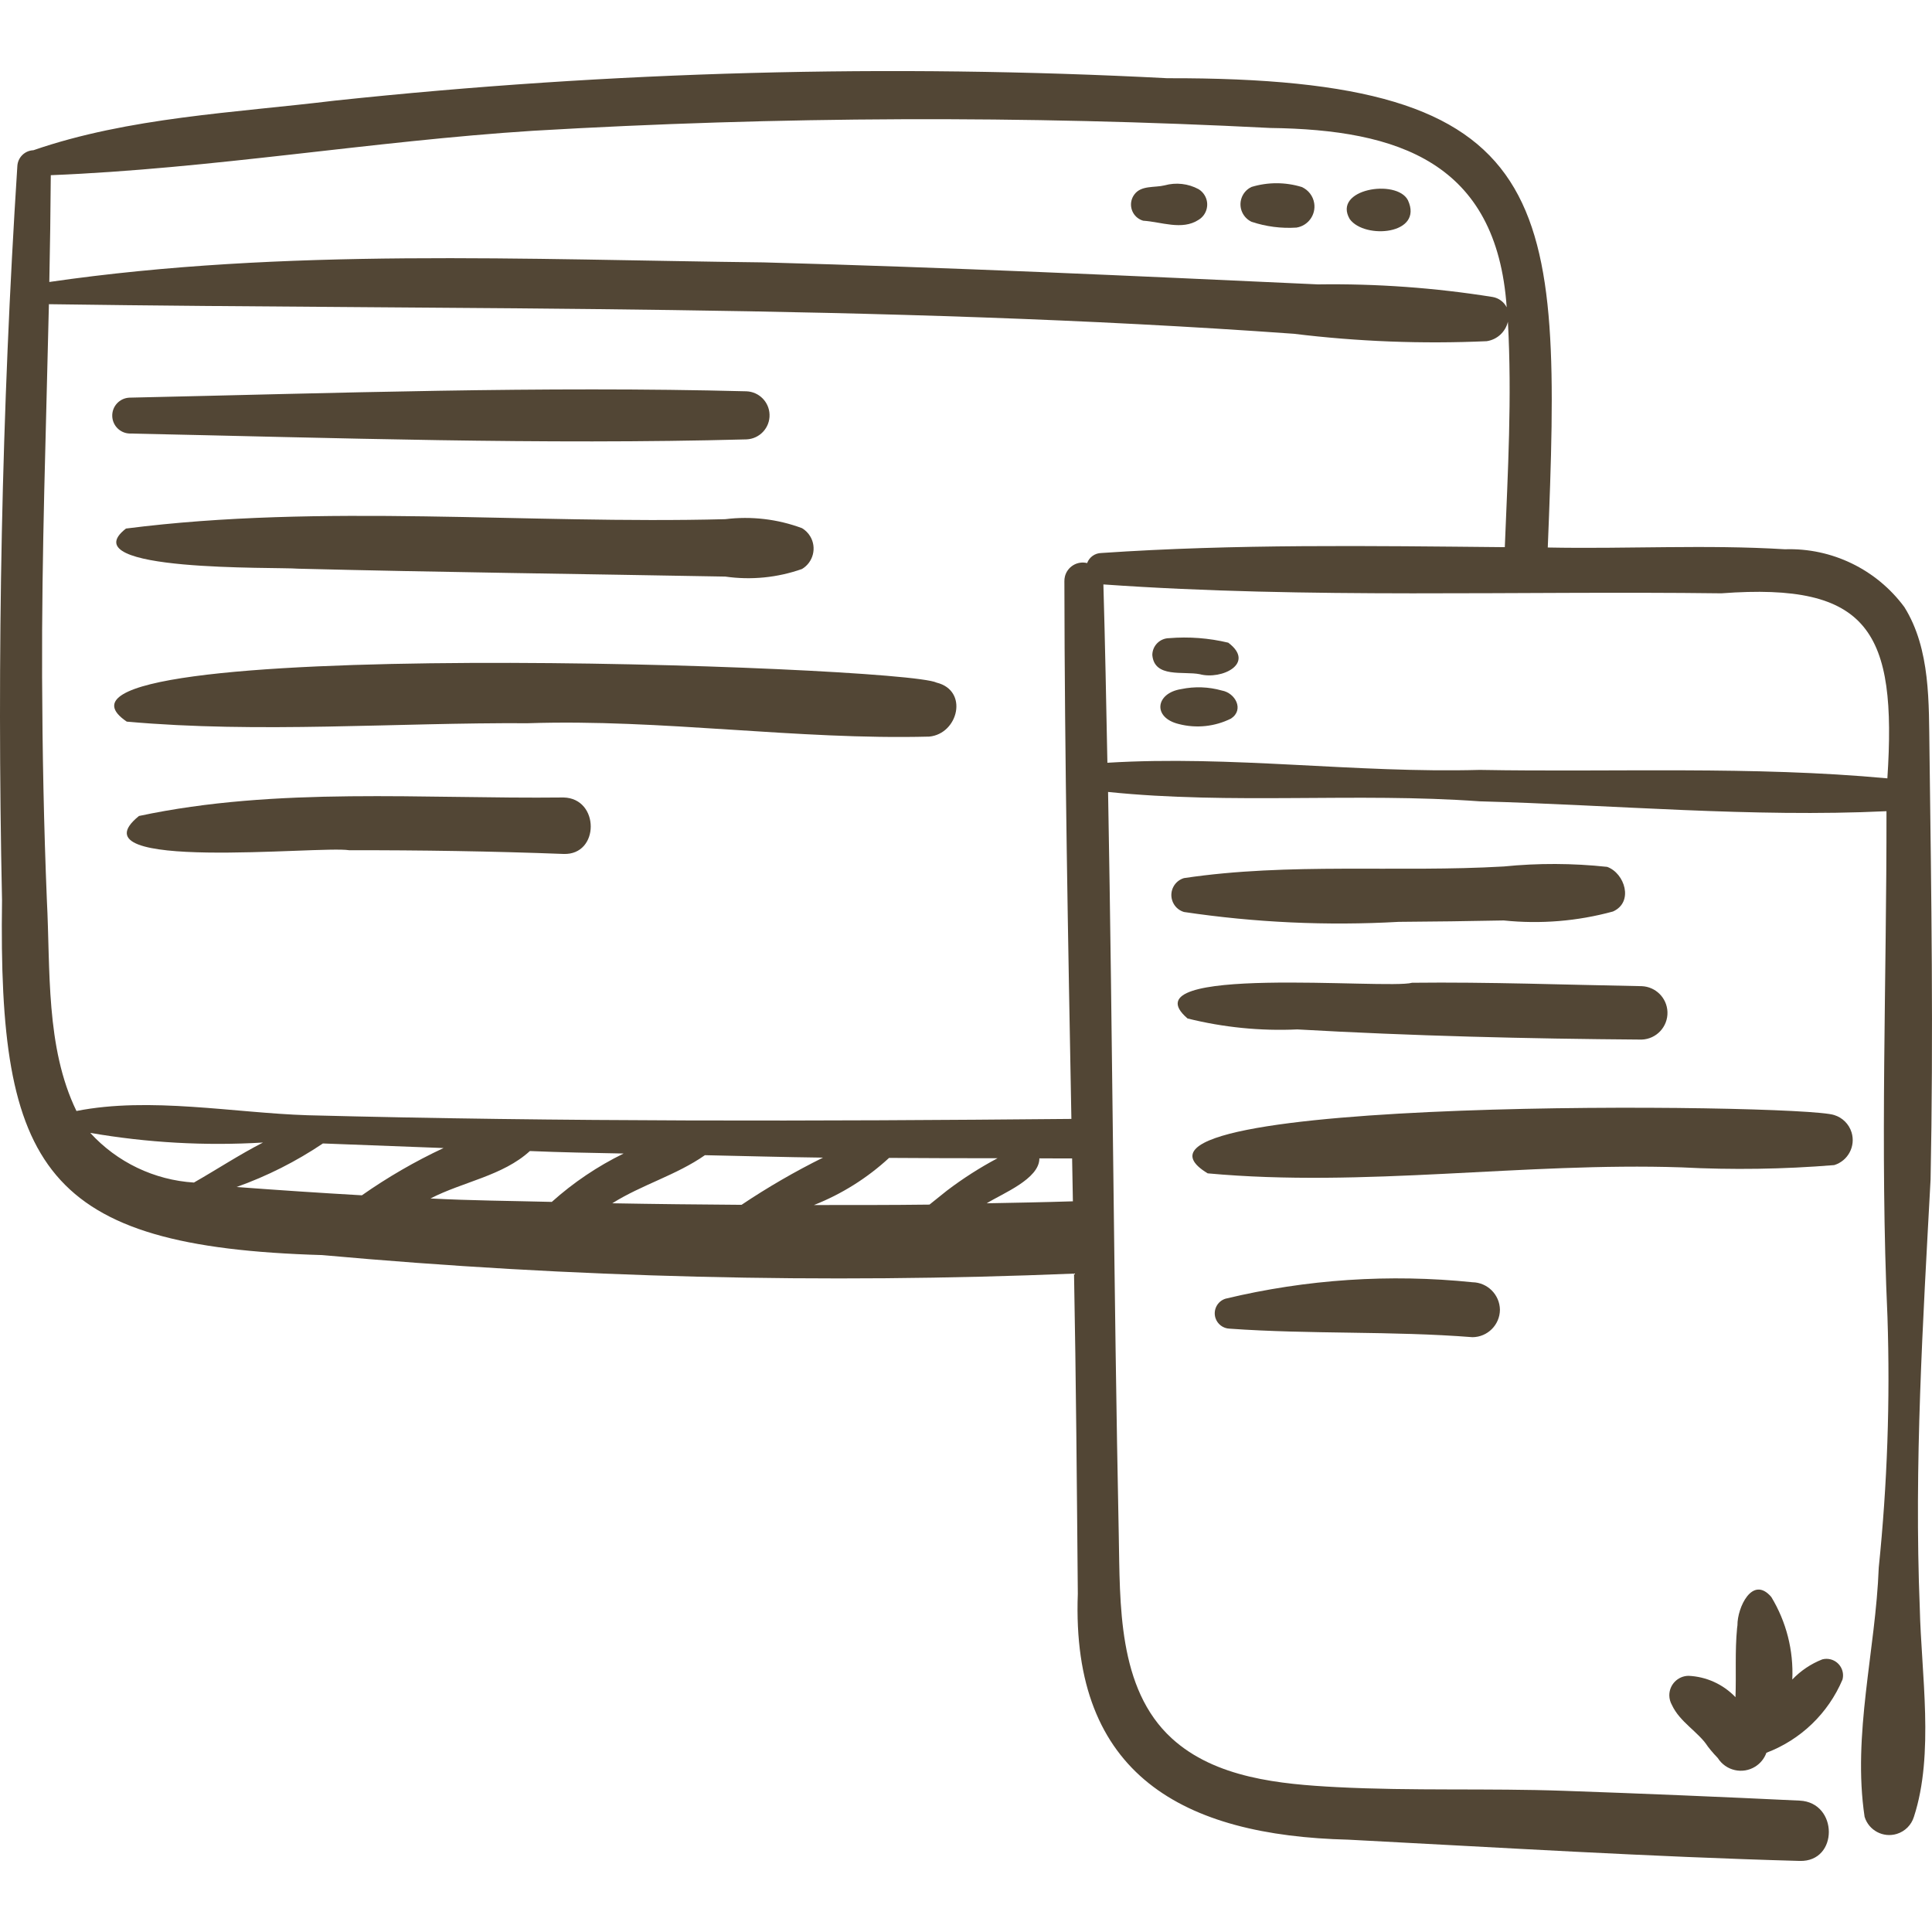
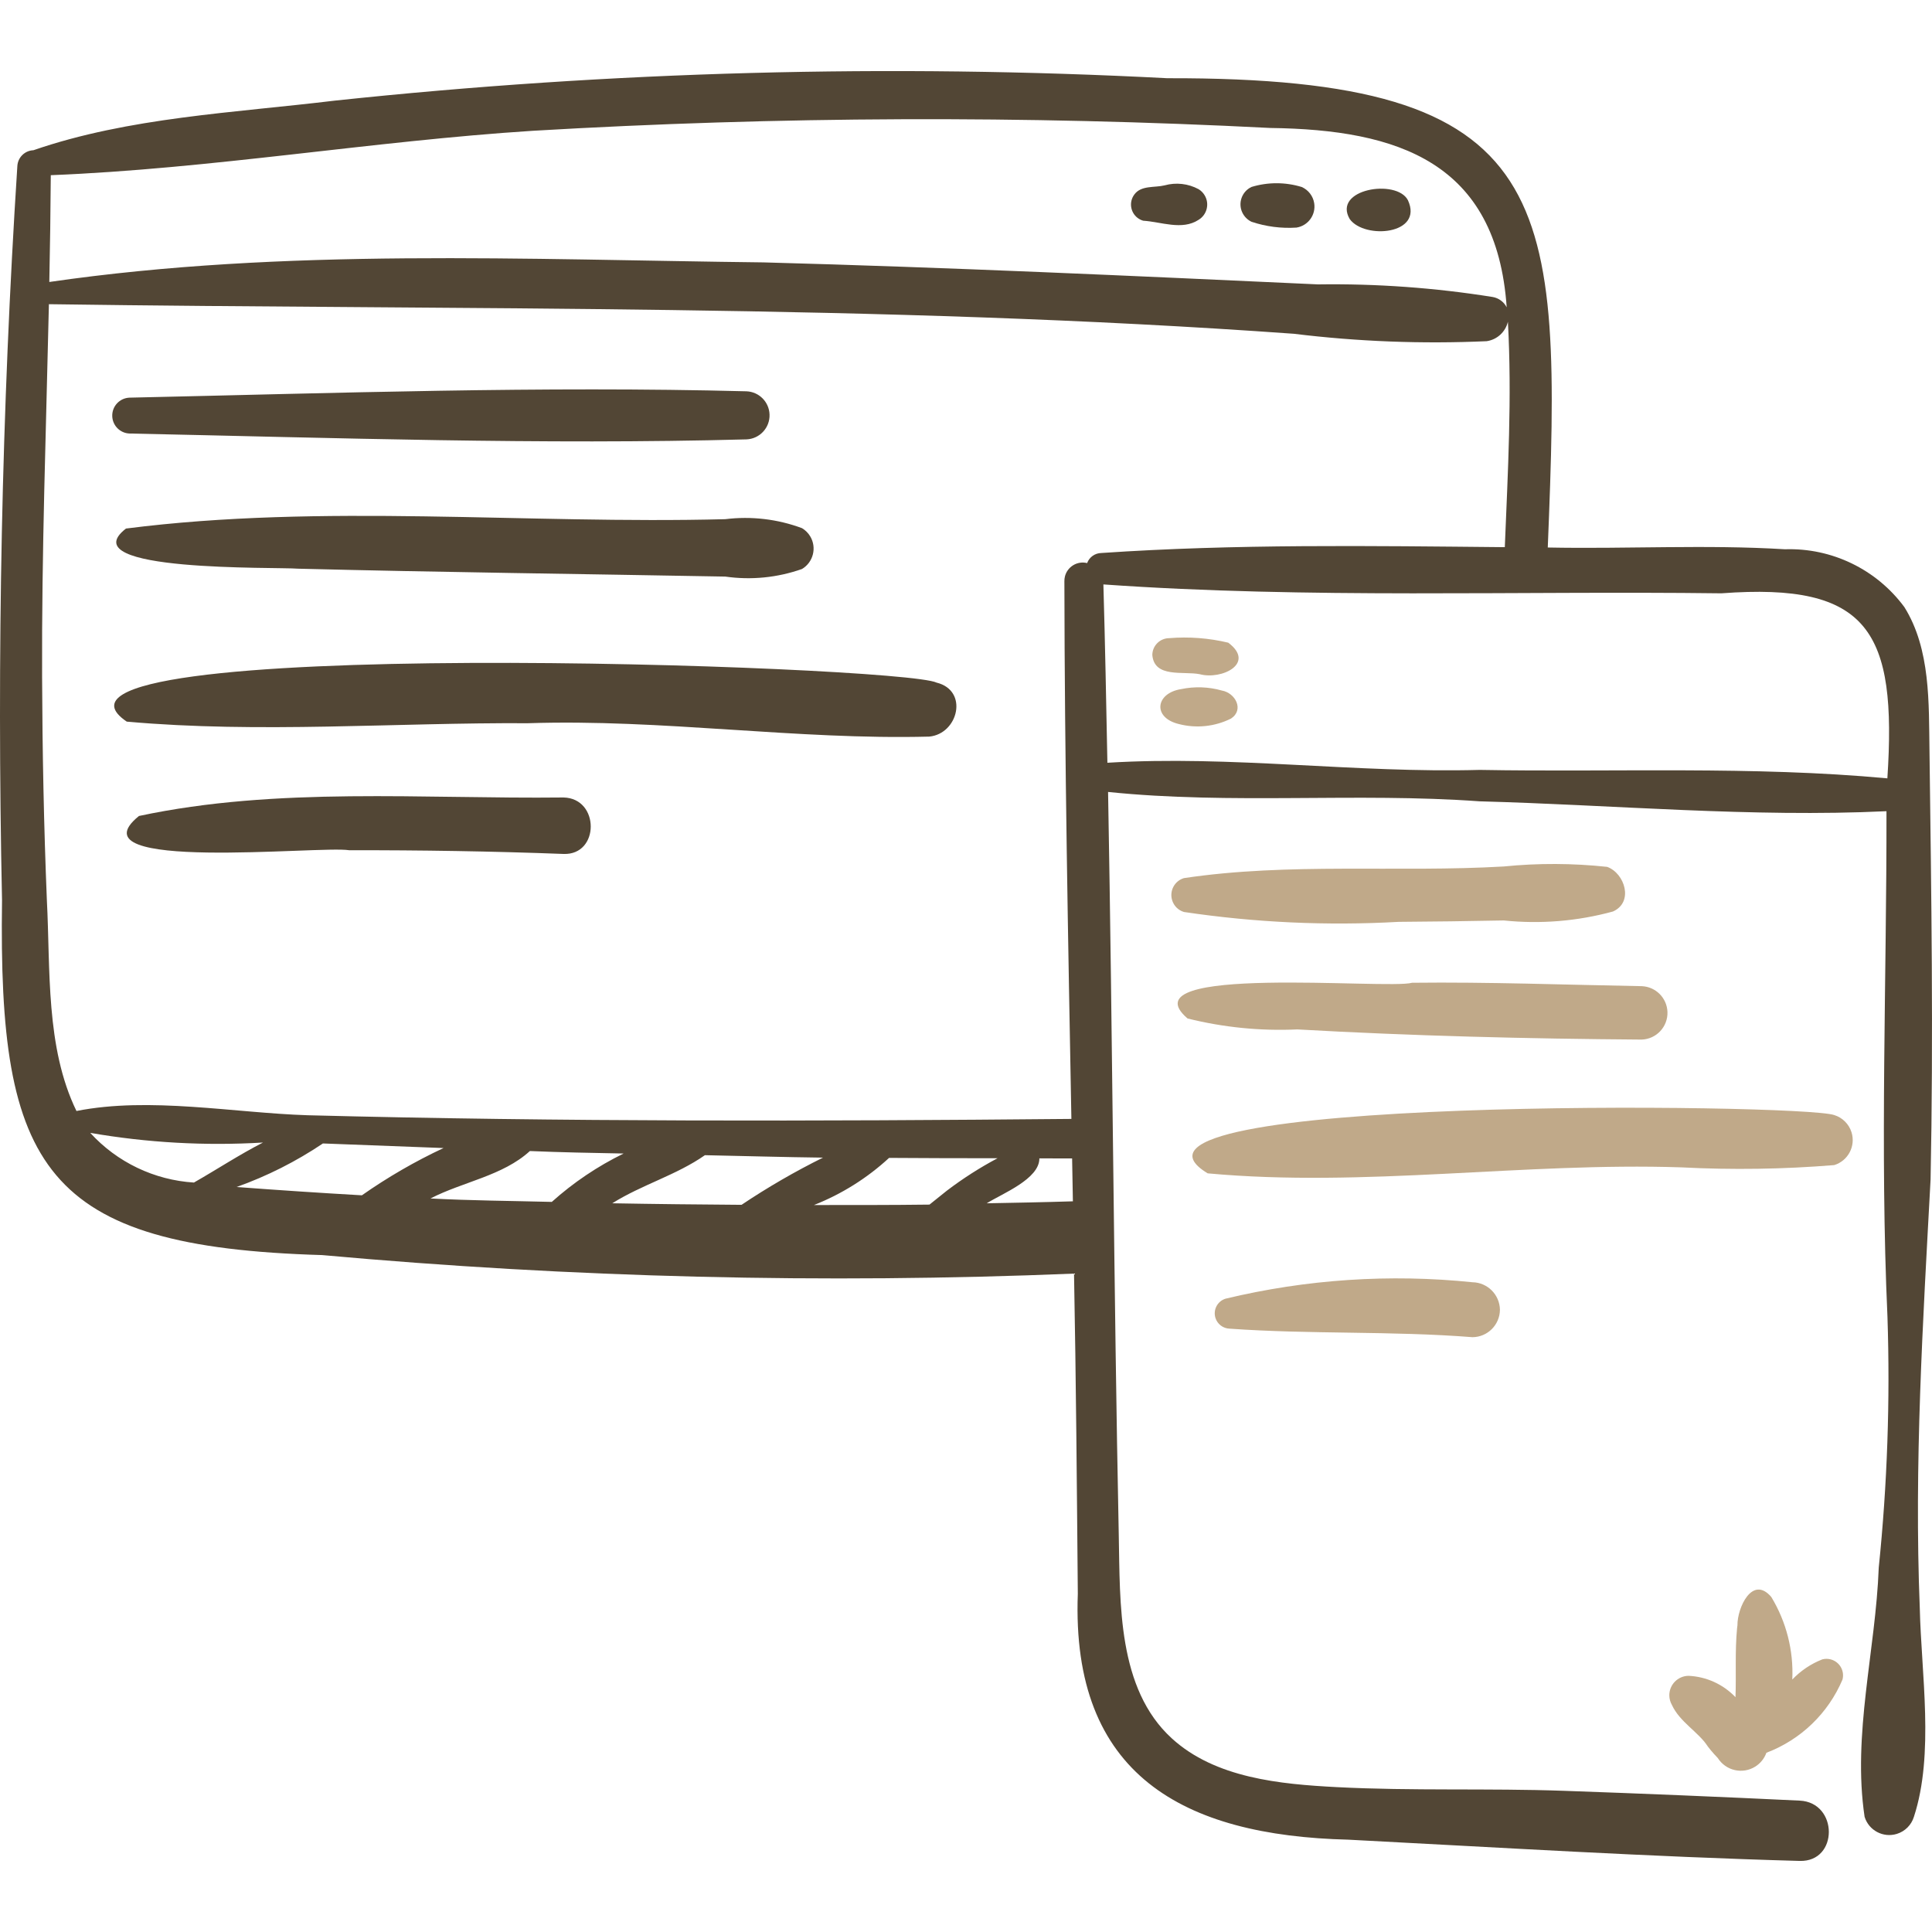
<svg xmlns="http://www.w3.org/2000/svg" width="80" height="80" viewBox="0 0 80 80" fill="none">
  <path d="M47.337 9.139C48.087 9.186 48.948 9.549 49.63 9.103C49.981 8.891 50.093 8.434 49.88 8.084C49.818 7.981 49.733 7.895 49.63 7.833C49.2 7.601 48.696 7.544 48.225 7.675C47.812 7.777 47.257 7.668 46.976 8.047C46.742 8.351 46.8 8.788 47.104 9.022C47.174 9.075 47.252 9.115 47.337 9.139Z" fill="#524635" />
  <path d="M51.822 9.183C52.421 9.383 53.054 9.465 53.684 9.424C54.166 9.348 54.495 8.895 54.418 8.413C54.371 8.117 54.177 7.866 53.904 7.744C53.226 7.536 52.501 7.535 51.822 7.741C51.425 7.928 51.254 8.403 51.441 8.8C51.52 8.968 51.655 9.103 51.822 9.183Z" fill="#524635" />
  <path d="M55.891 9.074C56.511 9.922 58.957 9.715 58.299 8.29C57.832 7.389 55.159 7.827 55.891 9.074Z" fill="#524635" />
-   <path d="M79.941 48.842C80.061 42.927 79.972 37.01 79.896 31.095C79.865 29.119 79.946 26.882 78.855 25.137C77.7 23.575 75.852 22.68 73.911 22.744C70.65 22.544 67.356 22.736 64.09 22.671C64.674 8.165 64.579 3.196 48.337 3.239C36.841 2.64 25.316 2.95 13.87 4.166C9.715 4.671 5.334 4.855 1.383 6.221C1.023 6.235 0.735 6.522 0.718 6.882C0.068 16.993 -0.133 27.15 0.084 37.28C-0.076 48.377 1.805 51.634 13.336 51.97C23.687 52.907 34.088 53.164 44.473 52.737C44.557 57.157 44.591 61.577 44.63 65.996C44.349 73.503 49.005 76.01 55.834 76.177C62.067 76.5 68.281 76.885 74.524 77.057C76.136 77.101 76.123 74.637 74.524 74.56C71.273 74.404 68.021 74.268 64.768 74.154C61.628 74.042 58.489 74.164 55.35 74.001C53.018 73.879 50.322 73.632 48.517 71.978C46.268 69.919 46.382 66.387 46.326 63.587C46.117 53.325 46.07 43.057 45.883 32.793C50.993 33.32 56.142 32.811 61.27 33.181C66.841 33.331 72.549 33.855 78.115 33.59C78.125 40.567 77.841 47.563 78.156 54.534C78.27 57.997 78.149 61.464 77.795 64.911C77.666 68.34 76.698 71.818 77.209 75.23C77.382 75.794 77.979 76.111 78.543 75.938C78.882 75.834 79.147 75.569 79.251 75.23C80.102 72.628 79.554 69.291 79.494 66.584C79.256 60.656 79.622 54.756 79.941 48.842ZM22.058 5.416C32.23 4.817 42.427 4.778 52.603 5.299C57.905 5.367 61.973 6.722 62.389 12.725C62.273 12.498 62.056 12.34 61.805 12.297C59.414 11.915 56.995 11.741 54.575 11.776C46.924 11.424 39.273 11.072 31.617 10.865C21.765 10.753 11.814 10.259 2.042 11.676C2.072 10.202 2.093 8.728 2.103 7.254C8.76 6.989 15.399 5.843 22.058 5.416ZM1.743 28.031C1.722 22.883 1.91 17.74 2.025 12.596C19.202 12.842 36.413 12.588 53.577 13.821C56.224 14.145 58.894 14.247 61.558 14.128C61.989 14.066 62.339 13.746 62.439 13.322C62.611 16.456 62.437 19.534 62.311 22.657C56.739 22.604 51.151 22.52 45.601 22.899C45.339 22.904 45.106 23.069 45.016 23.316C44.609 23.215 44.197 23.464 44.096 23.871C44.08 23.936 44.073 24.002 44.074 24.069C44.084 31.49 44.227 38.911 44.364 46.332C33.823 46.43 23.276 46.454 12.738 46.18C9.701 46.084 6.197 45.403 3.166 46.004C1.883 43.368 2.09 40.139 1.941 37.28C1.815 34.199 1.755 31.115 1.743 28.031ZM39.204 49.306L38.488 49.88C36.894 49.9 35.299 49.898 33.704 49.898C34.852 49.445 35.907 48.783 36.815 47.946C38.312 47.958 39.809 47.959 41.306 47.96C40.57 48.351 39.867 48.801 39.204 49.306ZM25.354 49.825C26.577 49.055 28.007 48.66 29.189 47.834C30.819 47.867 32.449 47.915 34.078 47.935C32.913 48.512 31.786 49.165 30.706 49.889C28.923 49.876 27.14 49.858 25.354 49.825ZM3.737 46.91C6.098 47.319 8.498 47.453 10.89 47.31C9.91 47.812 8.987 48.421 8.03 48.967C6.387 48.864 4.847 48.126 3.737 46.91ZM9.797 49.151C11.059 48.701 12.259 48.096 13.371 47.348C15.036 47.409 16.701 47.472 18.366 47.538C17.184 48.091 16.053 48.746 14.985 49.495C13.254 49.396 11.525 49.281 9.797 49.151ZM17.826 49.626C19.162 48.934 20.819 48.69 21.941 47.662C23.235 47.717 24.529 47.74 25.823 47.765C24.744 48.292 23.743 48.966 22.849 49.768C21.176 49.725 19.499 49.715 17.826 49.626ZM40.858 49.826C41.507 49.421 43.044 48.819 43.038 47.965C43.49 47.964 43.942 47.971 44.394 47.969C44.405 48.56 44.415 49.152 44.426 49.744C43.236 49.782 42.047 49.803 40.858 49.826ZM78.152 32.23C72.592 31.712 66.854 31.98 61.27 31.88C56.123 32.021 50.991 31.27 45.855 31.584C45.807 29.123 45.76 26.661 45.689 24.2C54.193 24.8 62.755 24.461 71.278 24.568C77.401 24.11 78.55 26.149 78.152 32.23Z" fill="#524635" />
-   <path d="M50.86 26.612C50.058 26.42 49.231 26.357 48.41 26.425C48.028 26.429 47.719 26.738 47.715 27.12C47.794 28.087 49.005 27.783 49.678 27.917C50.579 28.161 52.008 27.476 50.86 26.612Z" fill="#524635" />
-   <path d="M50.592 28.593C50.045 28.438 49.468 28.418 48.912 28.534C47.844 28.7 47.715 29.717 48.813 29.981C49.537 30.169 50.304 30.088 50.973 29.755C51.53 29.388 51.151 28.689 50.592 28.593Z" fill="#524635" />
+   <path d="M79.941 48.842C80.061 42.927 79.972 37.01 79.896 31.095C79.865 29.119 79.946 26.882 78.855 25.137C77.7 23.575 75.852 22.68 73.911 22.744C70.65 22.544 67.356 22.736 64.09 22.671C64.674 8.165 64.579 3.196 48.337 3.239C36.841 2.64 25.317 2.95 13.87 4.166C9.715 4.671 5.334 4.855 1.383 6.221C1.023 6.235 0.735 6.522 0.718 6.882C0.068 16.993 -0.133 27.15 0.084 37.28C-0.076 48.377 1.805 51.634 13.336 51.97C23.687 52.907 34.088 53.164 44.473 52.737C44.557 57.157 44.591 61.577 44.63 65.996C44.349 73.503 49.005 76.01 55.834 76.177C62.067 76.5 68.281 76.885 74.524 77.057C76.136 77.101 76.123 74.637 74.524 74.56C71.273 74.404 68.021 74.268 64.768 74.154C61.628 74.042 58.489 74.164 55.35 74.001C53.018 73.879 50.322 73.632 48.517 71.978C46.268 69.919 46.382 66.387 46.326 63.587C46.117 53.325 46.07 43.057 45.883 32.793C50.993 33.32 56.142 32.811 61.27 33.181C66.841 33.331 72.549 33.855 78.115 33.59C78.125 40.567 77.841 47.563 78.156 54.534C78.27 57.997 78.149 61.464 77.795 64.911C77.666 68.34 76.698 71.818 77.209 75.23C77.382 75.794 77.979 76.111 78.543 75.938C78.882 75.834 79.147 75.569 79.251 75.23C80.102 72.628 79.554 69.291 79.494 66.584C79.256 60.656 79.622 54.756 79.941 48.842ZM22.058 5.416C32.23 4.817 42.427 4.778 52.603 5.299C57.905 5.367 61.973 6.722 62.389 12.725C62.273 12.498 62.056 12.34 61.805 12.297C59.414 11.915 56.995 11.741 54.575 11.776C46.924 11.424 39.273 11.072 31.617 10.865C21.765 10.753 11.814 10.259 2.042 11.676C2.072 10.202 2.093 8.728 2.103 7.254C8.76 6.989 15.399 5.843 22.058 5.416ZM1.743 28.031C1.722 22.883 1.91 17.74 2.025 12.596C19.202 12.842 36.413 12.588 53.577 13.821C56.224 14.145 58.894 14.247 61.558 14.128C61.989 14.066 62.339 13.746 62.439 13.322C62.611 16.456 62.437 19.534 62.311 22.657C56.739 22.604 51.151 22.52 45.601 22.899C45.339 22.904 45.106 23.069 45.016 23.316C44.609 23.215 44.197 23.464 44.096 23.871C44.08 23.936 44.073 24.002 44.074 24.069C44.084 31.49 44.227 38.911 44.364 46.332C33.823 46.43 23.276 46.454 12.738 46.18C9.701 46.084 6.197 45.403 3.166 46.004C1.883 43.368 2.09 40.139 1.941 37.28C1.815 34.199 1.755 31.115 1.743 28.031ZM39.204 49.306L38.488 49.88C36.894 49.9 35.299 49.898 33.704 49.898C34.852 49.445 35.907 48.783 36.815 47.946C38.312 47.958 39.809 47.959 41.306 47.96C40.57 48.351 39.867 48.801 39.204 49.306ZM25.354 49.825C26.577 49.055 28.007 48.66 29.189 47.834C30.819 47.867 32.449 47.915 34.078 47.935C32.913 48.512 31.786 49.165 30.706 49.889C28.923 49.876 27.14 49.858 25.354 49.825ZM3.737 46.91C6.098 47.319 8.498 47.453 10.89 47.31C9.91 47.812 8.987 48.421 8.03 48.967C6.387 48.864 4.847 48.126 3.737 46.91ZM9.797 49.151C11.059 48.701 12.259 48.096 13.371 47.348C15.036 47.409 16.701 47.472 18.366 47.538C17.184 48.091 16.053 48.746 14.985 49.495C13.254 49.396 11.525 49.281 9.797 49.151ZM17.826 49.626C19.162 48.934 20.819 48.69 21.941 47.662C23.235 47.717 24.529 47.74 25.823 47.765C24.744 48.292 23.743 48.966 22.849 49.768C21.176 49.725 19.499 49.715 17.826 49.626ZM40.858 49.826C41.507 49.421 43.044 48.819 43.038 47.965C43.49 47.964 43.942 47.971 44.394 47.969C44.405 48.56 44.415 49.152 44.426 49.744C43.236 49.782 42.047 49.803 40.858 49.826ZM78.152 32.23C72.592 31.712 66.854 31.98 61.27 31.88C56.123 32.021 50.991 31.27 45.855 31.584C45.807 29.123 45.76 26.661 45.689 24.2C54.193 24.8 62.755 24.461 71.278 24.568C77.401 24.11 78.55 26.149 78.152 32.23Z" fill="#524635" />
+   <path d="M50.86 26.612C50.058 26.42 49.231 26.357 48.41 26.425C48.028 26.429 47.719 26.738 47.715 27.12C47.794 28.087 49.005 27.783 49.678 27.917C50.579 28.161 52.008 27.476 50.86 26.612Z" fill="#C0A989" />
+   <path d="M50.592 28.593C50.045 28.438 49.468 28.418 48.912 28.534C47.844 28.7 47.715 29.717 48.813 29.981C49.537 30.169 50.304 30.088 50.973 29.755C51.53 29.388 51.151 28.689 50.592 28.593Z" fill="#C0A989" />
  <path d="M5.364 17.951C13.866 18.131 22.425 18.422 30.907 18.194C31.457 18.173 31.886 17.71 31.865 17.161C31.846 16.64 31.428 16.222 30.907 16.203C22.424 15.981 13.867 16.279 5.364 16.466C4.954 16.48 4.633 16.825 4.648 17.235C4.662 17.625 4.975 17.938 5.364 17.951Z" fill="#524635" />
  <path d="M30.033 21.498C21.8 21.712 13.369 20.844 5.217 21.886C2.872 23.702 11.48 23.471 12.336 23.548C18.234 23.697 24.134 23.766 30.033 23.875C31.102 24.028 32.191 23.92 33.209 23.561C33.676 23.282 33.829 22.677 33.55 22.21C33.466 22.07 33.349 21.953 33.209 21.87C32.196 21.493 31.106 21.365 30.033 21.498Z" fill="#524635" />
  <path d="M5.249 29.881C10.74 30.373 16.355 29.915 21.867 29.947C27.396 29.765 32.995 30.644 38.481 30.501C39.681 30.384 40.117 28.594 38.783 28.266C37.328 27.547 -0.091 26.272 5.249 29.881Z" fill="#524635" />
  <path d="M23.333 33.022C17.502 33.088 11.473 32.568 5.754 33.788C2.866 36.13 13.275 35.008 14.457 35.206C17.416 35.202 20.375 35.247 23.333 35.36C24.835 35.418 24.84 33.054 23.333 33.022Z" fill="#524635" />
-   <path d="M57.917 38.172C59.367 38.162 60.816 38.143 62.266 38.114C63.784 38.271 65.318 38.146 66.79 37.743C67.659 37.355 67.278 36.158 66.549 35.895C65.126 35.742 63.69 35.736 62.266 35.879C57.866 36.134 53.383 35.708 49.023 36.361C48.636 36.478 48.417 36.887 48.535 37.274C48.605 37.509 48.789 37.692 49.023 37.763C51.966 38.202 54.946 38.339 57.917 38.172Z" fill="#524635" />
-   <path d="M49.174 42.173C50.659 42.543 52.189 42.696 53.718 42.626C58.467 42.895 63.222 43.012 67.978 43.047C68.589 43.026 69.067 42.514 69.046 41.903C69.025 41.322 68.559 40.856 67.978 40.835C64.812 40.779 61.638 40.657 58.471 40.694C57.462 40.985 46.537 39.912 49.174 42.173Z" fill="#524635" />
-   <path d="M69.624 48.338C71.733 48.447 73.846 48.416 75.951 48.244C76.523 48.068 76.845 47.462 76.669 46.889C76.563 46.546 76.294 46.277 75.951 46.172C74.577 45.688 44.692 45.374 50.008 48.586C56.493 49.183 63.108 48.121 69.624 48.338Z" fill="#524635" />
-   <path d="M50.747 53.776C50.412 53.879 50.225 54.235 50.328 54.57C50.409 54.829 50.644 55.008 50.915 55.017C54.262 55.256 57.622 55.106 60.972 55.37C61.598 55.365 62.104 54.859 62.109 54.233C62.098 53.609 61.595 53.106 60.972 53.095C57.549 52.742 54.092 52.972 50.747 53.776Z" fill="#524635" />
-   <path d="M71.13 72.796C71.461 73.322 72.156 73.481 72.682 73.151C72.895 73.017 73.058 72.815 73.143 72.578C74.563 72.041 75.702 70.945 76.294 69.547C76.39 69.181 76.17 68.807 75.804 68.711C75.691 68.681 75.572 68.681 75.458 68.711C74.988 68.895 74.564 69.18 74.215 69.545C74.271 68.344 73.968 67.154 73.345 66.127C72.561 65.209 71.935 66.575 71.944 67.299C71.938 67.349 71.895 67.68 71.928 67.428C71.837 68.375 71.897 69.327 71.863 70.277C71.353 69.742 70.656 69.425 69.917 69.392C69.473 69.398 69.118 69.762 69.123 70.206C69.125 70.342 69.161 70.475 69.228 70.594C69.558 71.312 70.303 71.69 70.741 72.34L70.561 72.107C70.732 72.352 70.922 72.582 71.13 72.796Z" fill="#524635" />
+   <path d="M57.917 38.172C59.367 38.162 60.816 38.143 62.266 38.114C63.784 38.271 65.318 38.146 66.79 37.743C67.659 37.355 67.278 36.158 66.549 35.895C65.126 35.742 63.69 35.736 62.266 35.879C57.866 36.134 53.383 35.708 49.023 36.361C48.636 36.478 48.417 36.887 48.535 37.274C48.605 37.509 48.789 37.692 49.023 37.763C51.966 38.202 54.946 38.339 57.917 38.172Z" fill="#C0A989" />
+   <path d="M49.174 42.173C50.659 42.543 52.189 42.696 53.718 42.626C58.467 42.895 63.222 43.012 67.978 43.047C68.589 43.026 69.067 42.514 69.046 41.903C69.025 41.322 68.559 40.856 67.978 40.835C64.812 40.779 61.638 40.657 58.471 40.694C57.462 40.985 46.537 39.912 49.174 42.173Z" fill="#C0A989" />
+   <path d="M69.624 48.338C71.733 48.447 73.846 48.416 75.951 48.244C76.523 48.068 76.845 47.462 76.669 46.889C76.563 46.546 76.294 46.277 75.951 46.172C74.577 45.688 44.692 45.374 50.008 48.586C56.493 49.183 63.108 48.121 69.624 48.338Z" fill="#C0A989" />
+   <path d="M50.747 53.776C50.412 53.879 50.225 54.235 50.328 54.57C50.409 54.829 50.644 55.008 50.915 55.017C54.262 55.256 57.622 55.106 60.972 55.37C61.598 55.365 62.104 54.859 62.109 54.233C62.098 53.609 61.595 53.106 60.972 53.095C57.549 52.742 54.092 52.972 50.747 53.776Z" fill="#C0A989" />
+   <path d="M71.13 72.796C71.461 73.322 72.156 73.481 72.682 73.151C72.895 73.017 73.058 72.815 73.143 72.578C74.563 72.041 75.702 70.945 76.294 69.547C76.39 69.181 76.17 68.807 75.804 68.711C75.691 68.681 75.572 68.681 75.458 68.711C74.988 68.895 74.564 69.18 74.215 69.545C74.271 68.344 73.968 67.154 73.345 66.127C72.561 65.209 71.935 66.575 71.944 67.299C71.938 67.349 71.895 67.68 71.928 67.428C71.837 68.375 71.897 69.327 71.863 70.277C71.353 69.742 70.656 69.425 69.917 69.392C69.473 69.398 69.118 69.762 69.123 70.206C69.125 70.342 69.161 70.475 69.228 70.594C69.558 71.312 70.303 71.69 70.741 72.34L70.561 72.107C70.732 72.352 70.922 72.582 71.13 72.796Z" fill="#C0A989" />
</svg>
